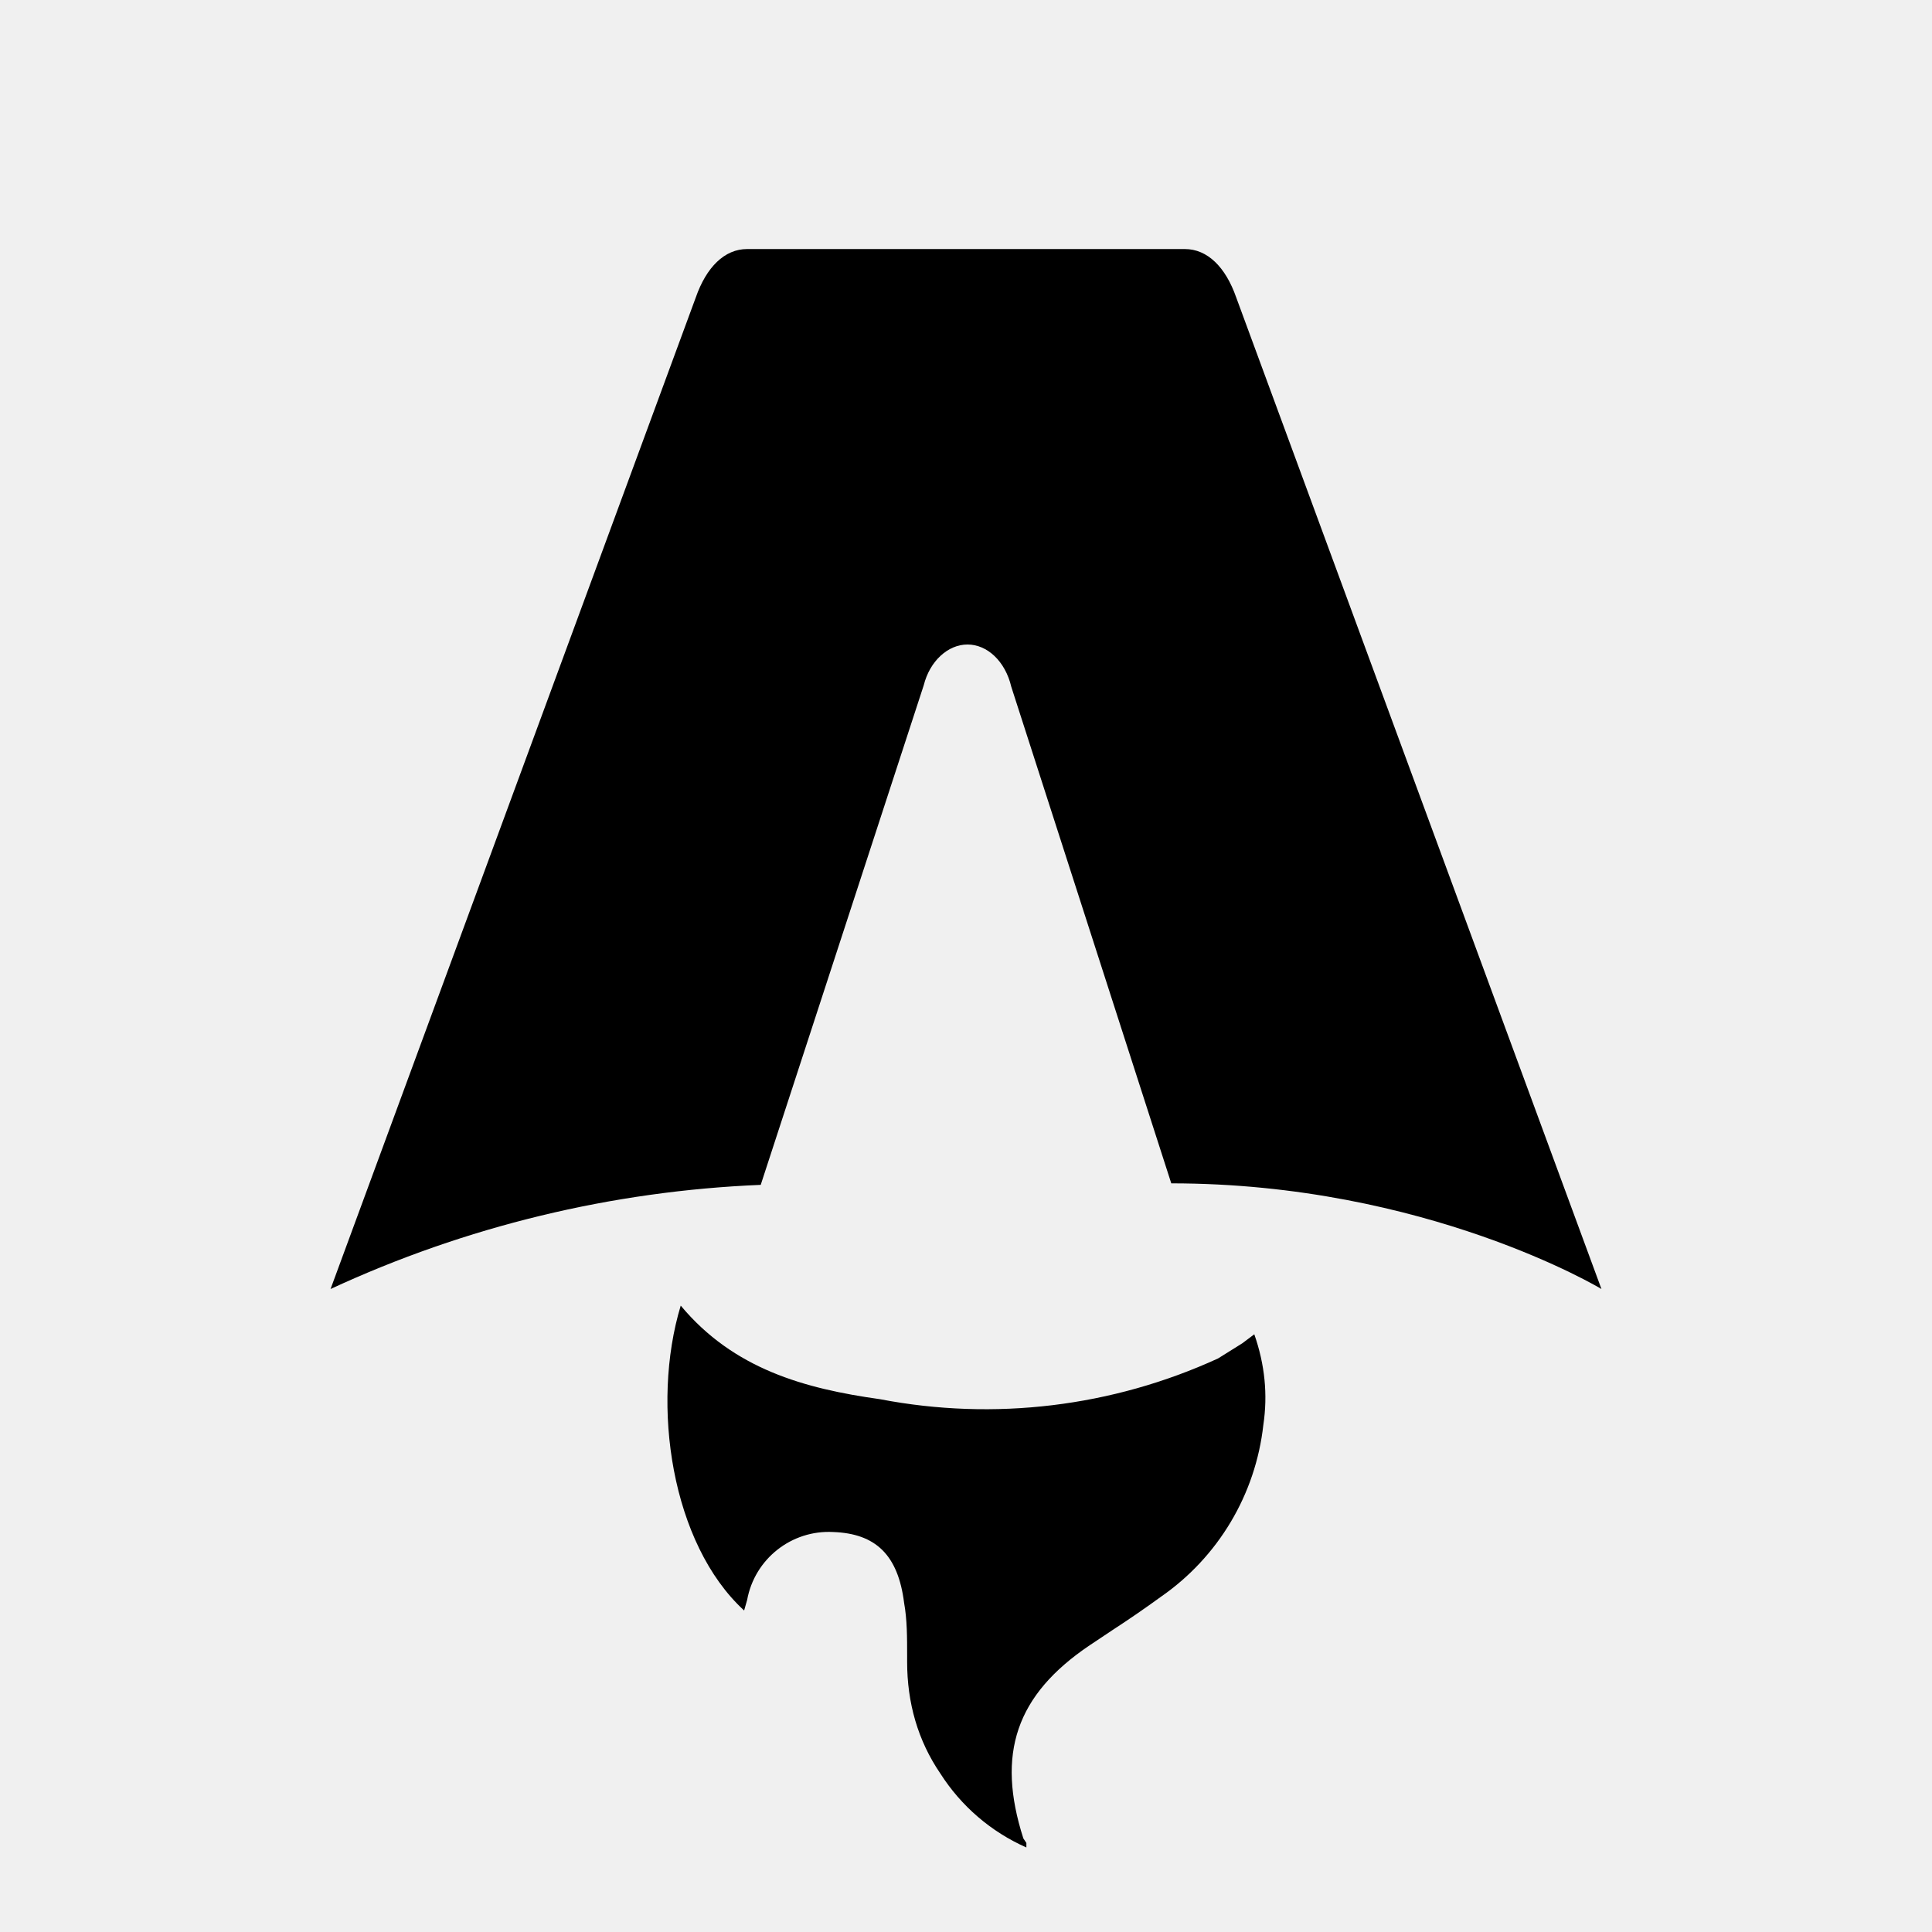
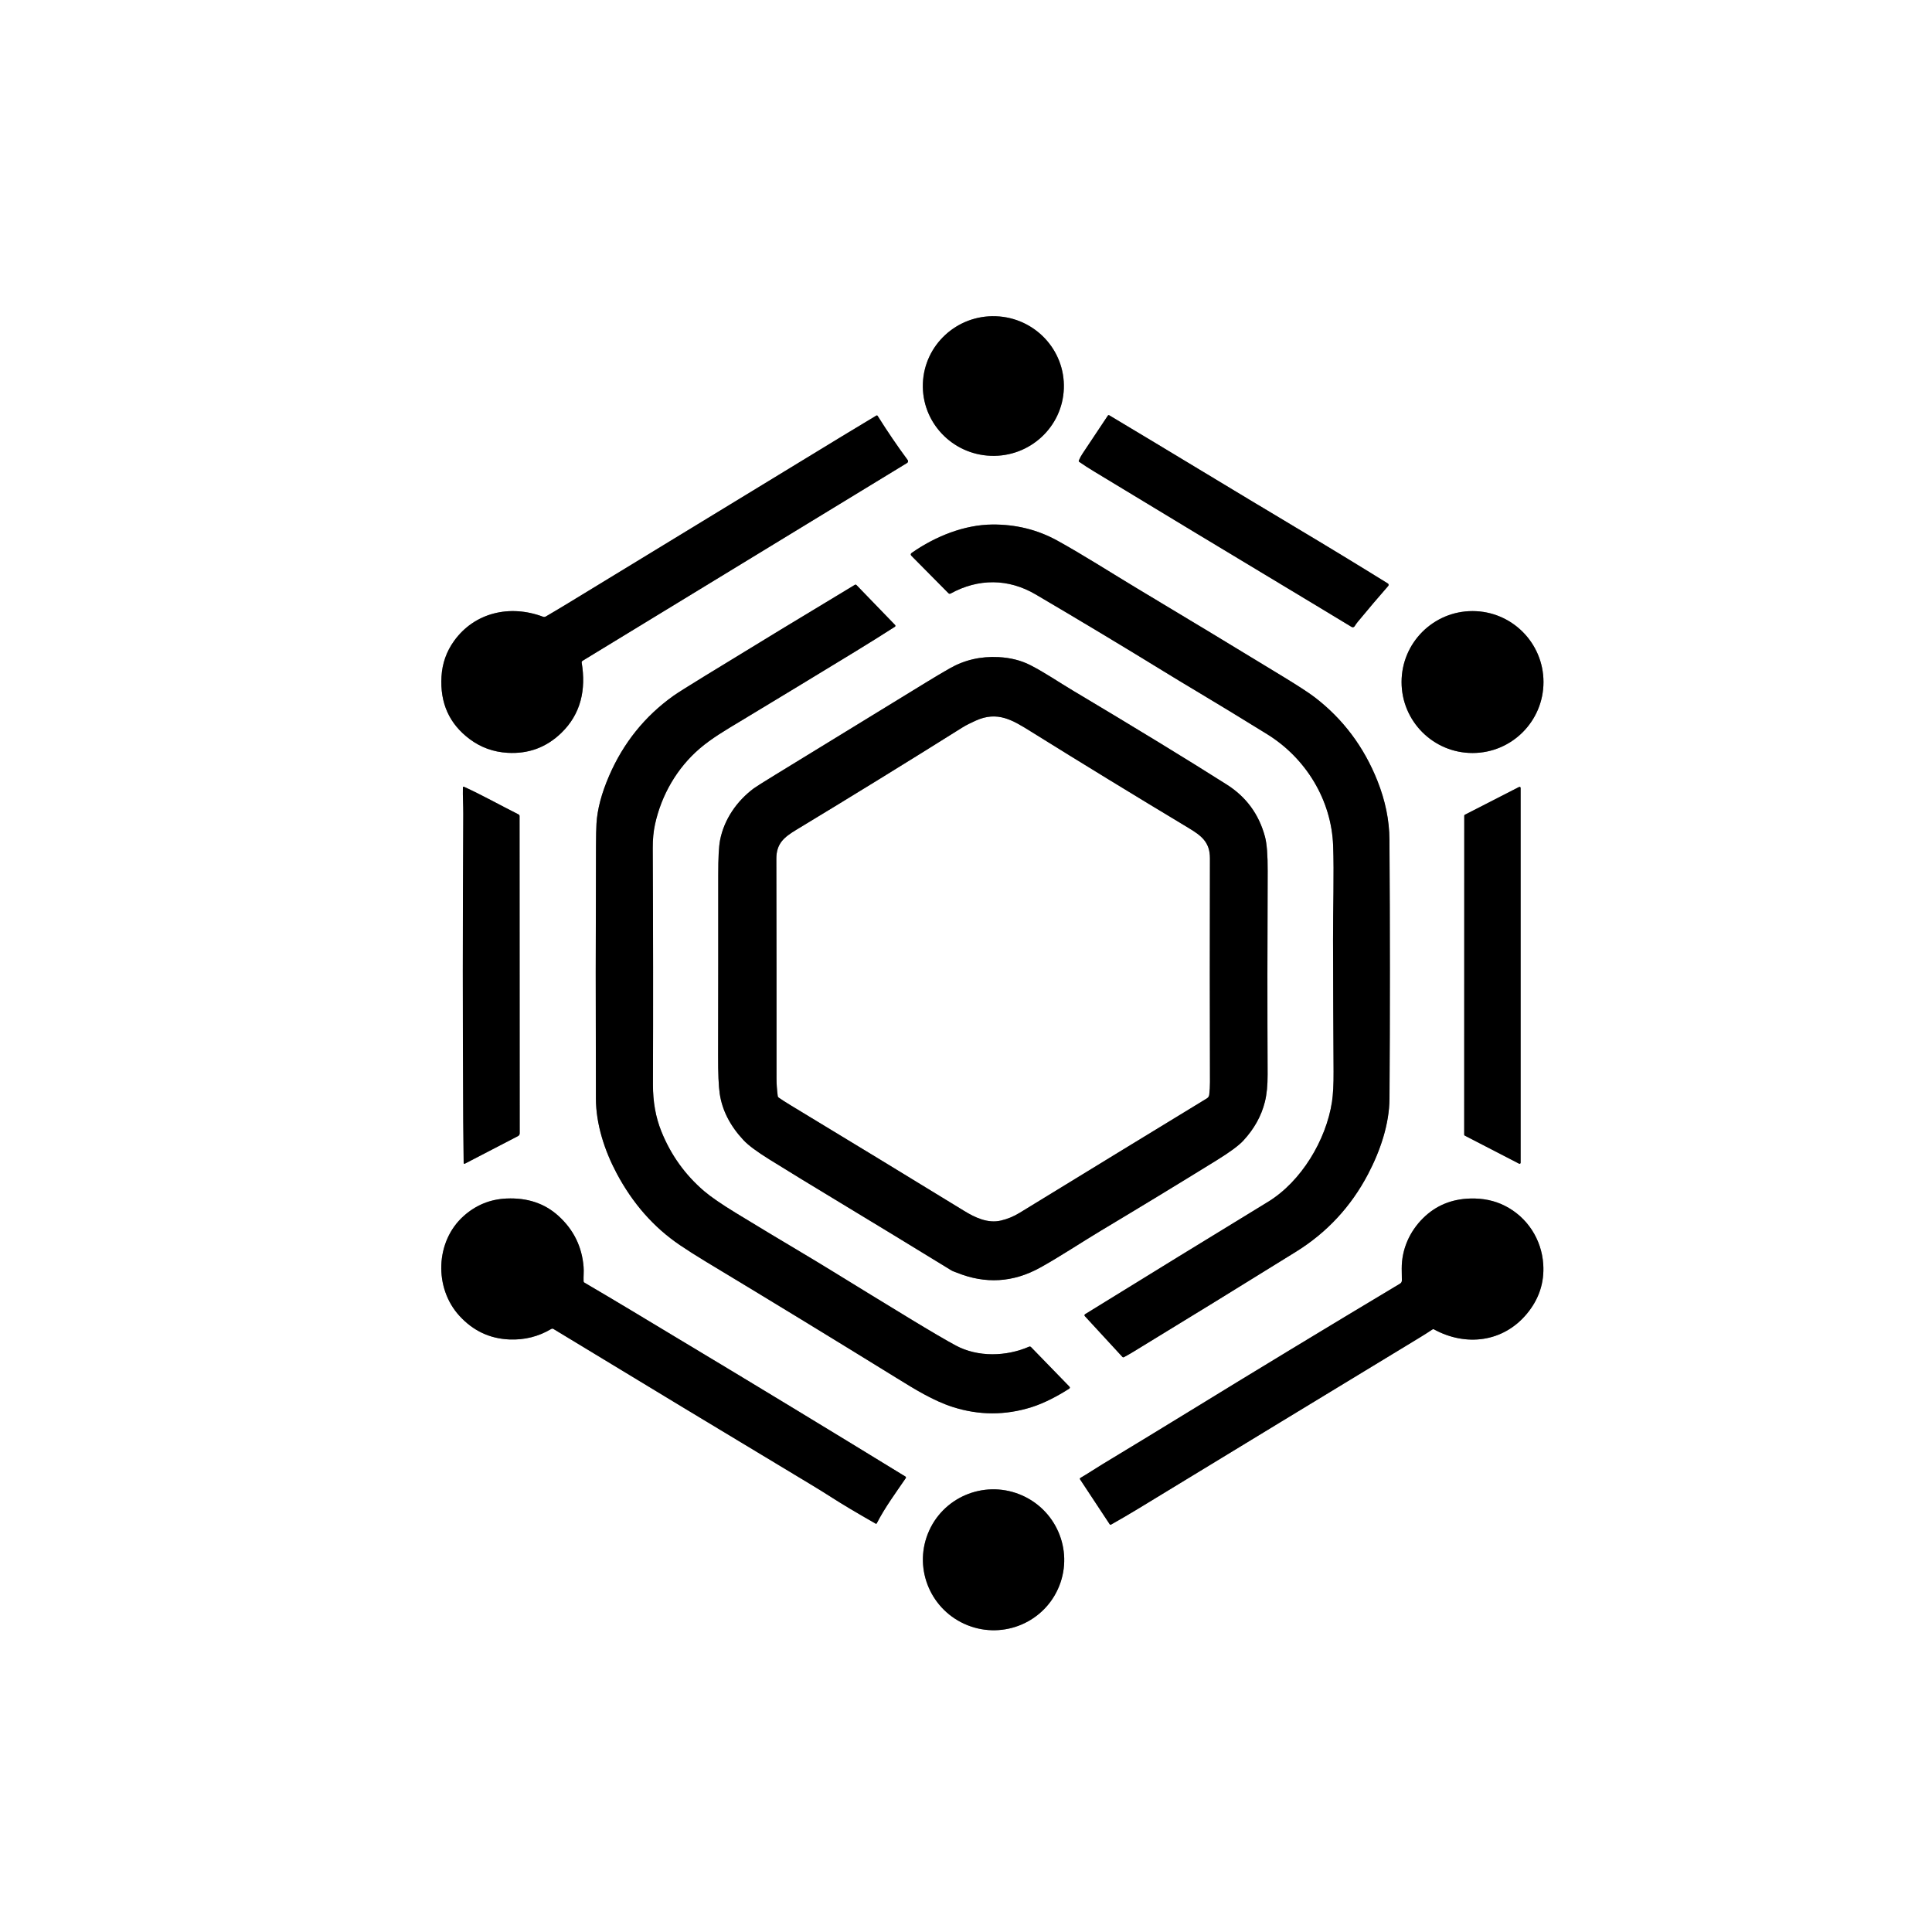
- <svg xmlns="http://www.w3.org/2000/svg" fill="none" viewBox="0 0 128 128">
-   <path d="M50.4 78.5a75.1 75.1 0 0 0-28.5 6.9l24.2-65.7c.7-2 1.9-3.2 3.4-3.2h29c1.5 0 2.7 1.2 3.4 3.2l24.2 65.7s-11.6-7-28.5-7L67 45.5c-.4-1.7-1.6-2.8-2.9-2.8-1.3 0-2.5 1.1-2.9 2.7L50.4 78.5Zm-1.1 28.2Zm-4.2-20.2c-2 6.6-.6 15.8 4.2 20.2a17.5 17.5 0 0 1 .2-.7 5.5 5.5 0 0 1 5.7-4.5c2.8.1 4.3 1.5 4.7 4.7.2 1.1.2 2.3.2 3.5v.4c0 2.7.7 5.2 2.2 7.4a13 13 0 0 0 5.7 4.9v-.3l-.2-.3c-1.8-5.6-.5-9.5 4.4-12.8l1.5-1a73 73 0 0 0 3.2-2.2 16 16 0 0 0 6.8-11.4c.3-2 .1-4-.6-6l-.8.6-1.6 1a37 37 0 0 1-22.4 2.7c-5-.7-9.7-2-13.2-6.2Z" />
-   <style>
-         path { fill: #000; }
-         @media (prefers-color-scheme: dark) {
-             path { fill: #FFF; }
-         }
-     </style>
+ <svg xmlns="http://www.w3.org/2000/svg" version="1.1" viewBox="0.00 0.00 1024.00 1024.00">
+   <g stroke-width="2.00" fill="none" stroke-linecap="butt">
+     <path stroke="#808080" vector-effect="non-scaling-stroke" d="   M 563.857 205.905   A 37.38 37.01 2.0 0 0 527.792 167.613   A 37.38 37.01 2.0 0 0 489.143 203.296   A 37.38 37.01 2.0 0 0 525.208 241.588   A 37.38 37.01 2.0 0 0 563.857 205.905" />
+     <path stroke="#808080" vector-effect="non-scaling-stroke" d="   M 686.51 279.41   C 653.48 259.69 620.92 239.82 587.91 220.11   A 0.54 0.53 32.1 0 0 587.19 220.27   Q 580.40 230.50 573.75 240.45   Q 572.62 242.14 571.81 244.08   A 0.61 0.61 0.0 0 0 572.03 244.82   Q 575.67 247.33 579.72 249.78   Q 606.59 266.04 632.28 281.58   Q 666.13 302.04 697.65 320.96   Q 707.40 326.81 716.40 332.30   A 1.15 1.15 0.0 0 0 717.97 331.93   Q 718.75 330.66 719.63 329.59   Q 728.09 319.35 735.79 310.56   A 0.86 0.86 0.0 0 0 735.60 309.26   Q 711.41 294.26 686.51 279.41" />
+     <path stroke="#808080" vector-effect="non-scaling-stroke" d="   M 308.79 350.22   L 480.78 245.38   A 1.08 1.07 56.5 0 0 481.09 243.83   Q 472.88 232.73 465.20 220.48   Q 464.91 220.00 464.43 220.29   Q 455.66 225.53 446.53 231.09   Q 373.72 275.50 300.88 319.85   Q 295.30 323.25 289.34 326.73   A 1.84 1.82 -49.9 0 1 287.78 326.87   C 270.20 320.27 251.47 324.67 240.66 339.72   Q 234.62 348.12 234.00 358.55   Q 232.74 379.68 249.00 391.79   Q 257.82 398.36 269.03 399.01   Q 285.62 399.97 297.49 388.49   C 307.91 378.42 310.68 365.51 308.31 351.26   Q 308.20 350.58 308.79 350.22" />
+     <path stroke="#808080" vector-effect="non-scaling-stroke" d="   M 548.92 315.06   Q 584.02 335.69 617.17 356.06   Q 625.49 361.17 634.27 366.40   Q 650.26 375.94 671.61 389.14   C 692.19 401.87 705.70 424.03 706.59 448.25   C 707.14 463.06 706.50 481.52 706.54 498.24   Q 706.61 535.56 706.82 567.92   Q 706.88 578.12 705.97 584.05   C 702.86 604.27 689.71 626.23 672.06 637.01   Q 624.80 665.85 575.13 696.54   A 0.68 0.67 -37.0 0 0 574.98 697.57   L 594.86 719.15   Q 595.24 719.57 595.75 719.30   Q 598.22 717.98 600.57 716.55   Q 643.77 690.23 686.91 663.44   Q 711.44 648.21 725.02 622.45   C 731.64 609.87 736.37 595.71 736.46 582.31   Q 736.89 514.99 736.44 445.02   Q 736.34 429.58 730.03 413.76   Q 719.28 386.84 696.96 369.67   Q 692.40 366.16 680.24 358.74   Q 641.68 335.23 602.94 312.02   C 589.34 303.87 574.33 294.21 560.38 286.52   Q 544.62 277.84 525.87 278.01   C 511.17 278.14 495.86 284.21 483.29 292.99   Q 482.22 293.73 483.14 294.66   L 502.68 314.40   Q 503.21 314.93 503.88 314.57   C 518.58 306.51 534.45 306.56 548.92 315.06" />
+     <path stroke="#808080" vector-effect="non-scaling-stroke" d="   M 347.17 436.92   C 350.59 421.29 358.83 407.11 370.78 396.81   C 377.11 391.36 384.80 386.85 392.17 382.42   Q 422.25 364.29 453.35 345.31   Q 463.88 338.88 474.31 332.20   A 0.61 0.61 0.0 0 0 474.42 331.26   L 454.00 310.14   Q 453.56 309.69 453.03 310.01   Q 414.39 333.25 373.86 358.11   Q 359.75 366.77 356.89 368.82   Q 334.18 385.06 322.89 411.10   Q 316.80 425.14 316.14 436.61   Q 315.92 440.43 315.89 448.28   Q 315.63 515.31 315.84 582.28   C 315.88 595.82 320.43 609.80 326.78 621.76   Q 339.53 645.80 360.30 659.89   Q 366.53 664.11 374.04 668.64   Q 424.90 699.29 475.42 730.50   C 484.76 736.27 494.67 742.43 504.97 745.73   Q 525.84 752.42 546.77 745.82   C 553.52 743.69 560.54 739.94 566.62 736.08   Q 567.43 735.57 566.76 734.88   L 546.46 713.98   A 0.95 0.94 55.5 0 0 545.41 713.78   C 533.38 719.01 518.33 719.45 506.59 713.15   Q 498.96 709.05 482.00 698.74   Q 461.30 686.15 441.49 673.94   Q 433.57 669.06 424.40 663.60   Q 406.79 653.13 390.07 642.92   Q 378.56 635.89 373.24 631.35   Q 358.06 618.38 350.53 599.65   Q 346.03 588.49 346.08 574.83   Q 346.28 512.74 345.97 449.60   Q 345.93 442.58 347.17 436.92" />
+     <path stroke="#808080" vector-effect="non-scaling-stroke" d="   M 818.08 361.50   A 37.61 37.61 0.0 0 0 780.47 323.89   A 37.61 37.61 0.0 0 0 742.86 361.50   A 37.61 37.61 0.0 0 0 780.47 399.11   A 37.61 37.61 0.0 0 0 818.08 361.50" />
+     <path stroke="#808080" vector-effect="non-scaling-stroke" d="   M 507.20 674.56   Q 529.86 683.70 551.21 671.92   C 561.38 666.32 573.58 658.22 583.69 652.17   Q 613.91 634.09 644.82 615.00   Q 655.31 608.52 658.96 604.58   Q 667.61 595.25 670.41 584.02   Q 671.90 578.08 671.86 569.46   Q 671.63 516.90 671.89 461.69   Q 671.95 449.02 670.47 443.49   Q 665.68 425.65 650.23 415.85   Q 618.85 395.94 568.73 366.06   C 561.25 361.60 553.74 356.45 546.16 352.57   Q 538.74 348.77 529.24 348.28   Q 515.11 347.54 503.29 354.30   Q 497.44 357.65 491.70 361.17   Q 451.42 385.82 411.16 410.51   Q 401.17 416.64 399.58 417.81   C 390.52 424.55 383.76 434.32 381.63 445.41   Q 380.67 450.43 380.68 463.67   Q 380.71 511.39 380.61 559.57   Q 380.58 573.65 381.47 579.68   Q 383.43 592.89 394.02 604.25   Q 397.81 608.32 407.75 614.50   Q 423.36 624.20 444.86 637.17   Q 473.30 654.35 504.33 673.38   C 505.03 673.81 506.37 674.22 507.20 674.56" />
+     <path stroke="#808080" vector-effect="non-scaling-stroke" d="   M 274.81 431.65   C 265.11 426.78 255.42 421.33 245.89 416.99   A 0.38 0.38 0.0 0 0 245.35 417.33   C 245.22 422.02 245.57 426.94 245.54 431.56   Q 245.07 516.18 245.52 594.50   Q 245.58 605.54 245.75 616.28   Q 245.76 617.10 246.49 616.72   L 274.54 602.16   Q 275.45 601.68 275.45 600.65   L 275.38 432.56   Q 275.38 431.93 274.81 431.65" />
+     <path stroke="#808080" vector-effect="non-scaling-stroke" d="   M 776.06 601.40   A 0.56 0.56 0.0 0 0 776.36 601.90   L 805.14 616.77   A 0.56 0.56 0.0 0 0 805.96 616.27   L 805.96 417.61   A 0.56 0.56 0.0 0 0 805.14 417.11   L 776.39 431.84   A 0.56 0.56 0.0 0 0 776.09 432.34   L 776.06 601.40" />
+     <path stroke="#808080" vector-effect="non-scaling-stroke" d="   M 293.38 704.40   Q 363.15 746.77 429.26 786.51   Q 435.82 790.46 441.09 793.85   Q 448.98 798.93 464.05 807.53   Q 464.50 807.79 464.74 807.33   C 468.98 799.04 474.88 791.06 480.07 783.45   A 0.60 0.60 0.0 0 0 479.89 782.60   Q 419.79 745.74 359.77 709.71   C 343.40 699.87 326.69 689.72 309.79 679.84   Q 309.33 679.58 309.31 679.05   C 309.21 676.51 309.52 673.94 309.31 671.45   Q 308.01 655.37 295.98 644.45   Q 285.05 634.52 268.48 635.24   Q 255.46 635.80 245.69 644.57   C 230.73 657.99 229.97 682.63 243.50 697.42   Q 254.36 709.30 270.00 709.94   Q 282.01 710.43 292.15 704.39   Q 292.76 704.02 293.38 704.40" />
+     <path stroke="#808080" vector-effect="non-scaling-stroke" d="   M 760.06 704.61   C 776.95 713.82 796.70 711.43 809.23 696.37   Q 818.92 684.74 817.95 670.05   C 817.08 656.89 809.50 645.06 797.50 639.04   Q 789.41 634.98 779.36 635.24   Q 764.42 635.63 754.31 645.60   C 747.09 652.72 742.90 662.19 742.94 672.36   Q 742.95 675.54 743.02 678.60   Q 743.04 679.75 742.06 680.35   Q 681.39 716.70 630.46 747.99   Q 608.21 761.65 584.27 776.11   C 580.33 778.50 576.66 780.99 572.63 783.33   A 0.54 0.54 0.0 0 0 572.45 784.09   L 588.13 807.85   Q 588.44 808.31 588.92 808.04   Q 596.22 803.94 603.34 799.61   Q 679.32 753.34 752.22 709.09   Q 755.71 706.98 759.22 704.65   Q 759.63 704.37 760.06 704.61" />
+     <path stroke="#808080" vector-effect="non-scaling-stroke" d="   M 561.449 840.514   A 37.47 37.32 21.6 0 0 540.348 792.021   A 37.47 37.32 21.6 0 0 491.771 812.926   A 37.47 37.32 21.6 0 0 512.872 861.419   A 37.47 37.32 21.6 0 0 561.449 840.514" />
+     <path stroke="#808080" vector-effect="non-scaling-stroke" d="   M 546.46 387.76   C 536.72 381.70 528.72 376.64 517.03 382.01   C 514.76 383.05 512.30 384.20 510.15 385.54   Q 466.39 413.01 422.18 439.74   C 415.73 443.64 411.46 446.95 411.48 455.20   Q 411.60 514.06 411.57 571.66   Q 411.56 575.75 412.22 580.95   Q 412.29 581.45 412.70 581.74   Q 415.08 583.41 418.97 585.77   Q 465.06 613.65 511.03 641.81   C 516.78 645.33 523.56 648.56 530.49 646.93   Q 535.72 645.70 540.33 642.88   Q 595.45 609.12 639.62 582.21   Q 640.78 581.51 640.93 580.19   Q 641.32 576.87 641.31 573.55   Q 641.14 518.17 641.29 454.94   C 641.32 446.31 636.73 442.90 629.74 438.70   Q 586.77 412.87 546.46 387.76" />
+   </g>
+   <g fill="#ffffff">
+     <path d="   M 0.00 0.00   L 1024.00 0.00   L 1024.00 1024.00   L 0.00 1024.00   L 0.00 0.00   Z   M 563.857 205.905   A 37.38 37.01 2.0 0 0 527.792 167.613   A 37.38 37.01 2.0 0 0 489.143 203.296   A 37.38 37.01 2.0 0 0 525.208 241.588   A 37.38 37.01 2.0 0 0 563.857 205.905   Z   M 686.51 279.41   C 653.48 259.69 620.92 239.82 587.91 220.11   A 0.54 0.53 32.1 0 0 587.19 220.27   Q 580.40 230.50 573.75 240.45   Q 572.62 242.14 571.81 244.08   A 0.61 0.61 0.0 0 0 572.03 244.82   Q 575.67 247.33 579.72 249.78   Q 606.59 266.04 632.28 281.58   Q 666.13 302.04 697.65 320.96   Q 707.40 326.81 716.40 332.30   A 1.15 1.15 0.0 0 0 717.97 331.93   Q 718.75 330.66 719.63 329.59   Q 728.09 319.35 735.79 310.56   A 0.86 0.86 0.0 0 0 735.60 309.26   Q 711.41 294.26 686.51 279.41   Z   M 308.79 350.22   L 480.78 245.38   A 1.08 1.07 56.5 0 0 481.09 243.83   Q 472.88 232.73 465.20 220.48   Q 464.91 220.00 464.43 220.29   Q 455.66 225.53 446.53 231.09   Q 373.72 275.50 300.88 319.85   Q 295.30 323.25 289.34 326.73   A 1.84 1.82 -49.9 0 1 287.78 326.87   C 270.20 320.27 251.47 324.67 240.66 339.72   Q 234.62 348.12 234.00 358.55   Q 232.74 379.68 249.00 391.79   Q 257.82 398.36 269.03 399.01   Q 285.62 399.97 297.49 388.49   C 307.91 378.42 310.68 365.51 308.31 351.26   Q 308.20 350.58 308.79 350.22   Z   M 548.92 315.06   Q 584.02 335.69 617.17 356.06   Q 625.49 361.17 634.27 366.40   Q 650.26 375.94 671.61 389.14   C 692.19 401.87 705.70 424.03 706.59 448.25   C 707.14 463.06 706.50 481.52 706.54 498.24   Q 706.61 535.56 706.82 567.92   Q 706.88 578.12 705.97 584.05   C 702.86 604.27 689.71 626.23 672.06 637.01   Q 624.80 665.85 575.13 696.54   A 0.68 0.67 -37.0 0 0 574.98 697.57   L 594.86 719.15   Q 595.24 719.57 595.75 719.30   Q 598.22 717.98 600.57 716.55   Q 643.77 690.23 686.91 663.44   Q 711.44 648.21 725.02 622.45   C 731.64 609.87 736.37 595.71 736.46 582.31   Q 736.89 514.99 736.44 445.02   Q 736.34 429.58 730.03 413.76   Q 719.28 386.84 696.96 369.67   Q 692.40 366.16 680.24 358.74   Q 641.68 335.23 602.94 312.02   C 589.34 303.87 574.33 294.21 560.38 286.52   Q 544.62 277.84 525.87 278.01   C 511.17 278.14 495.86 284.21 483.29 292.99   Q 482.22 293.73 483.14 294.66   L 502.68 314.40   Q 503.21 314.93 503.88 314.57   C 518.58 306.51 534.45 306.56 548.92 315.06   Z   M 347.17 436.92   C 350.59 421.29 358.83 407.11 370.78 396.81   C 377.11 391.36 384.80 386.85 392.17 382.42   Q 422.25 364.29 453.35 345.31   Q 463.88 338.88 474.31 332.20   A 0.61 0.61 0.0 0 0 474.42 331.26   L 454.00 310.14   Q 453.56 309.69 453.03 310.01   Q 414.39 333.25 373.86 358.11   Q 359.75 366.77 356.89 368.82   Q 334.18 385.06 322.89 411.10   Q 316.80 425.14 316.14 436.61   Q 315.92 440.43 315.89 448.28   Q 315.63 515.31 315.84 582.28   C 315.88 595.82 320.43 609.80 326.78 621.76   Q 339.53 645.80 360.30 659.89   Q 366.53 664.11 374.04 668.64   Q 424.90 699.29 475.42 730.50   C 484.76 736.27 494.67 742.43 504.97 745.73   Q 525.84 752.42 546.77 745.82   C 553.52 743.69 560.54 739.94 566.62 736.08   Q 567.43 735.57 566.76 734.88   L 546.46 713.98   A 0.95 0.94 55.5 0 0 545.41 713.78   C 533.38 719.01 518.33 719.45 506.59 713.15   Q 498.96 709.05 482.00 698.74   Q 461.30 686.15 441.49 673.94   Q 433.57 669.06 424.40 663.60   Q 406.79 653.13 390.07 642.92   Q 378.56 635.89 373.24 631.35   Q 358.06 618.38 350.53 599.65   Q 346.03 588.49 346.08 574.83   Q 346.28 512.74 345.97 449.60   Q 345.93 442.58 347.17 436.92   Z   M 818.08 361.50   A 37.61 37.61 0.0 0 0 780.47 323.89   A 37.61 37.61 0.0 0 0 742.86 361.50   A 37.61 37.61 0.0 0 0 780.47 399.11   A 37.61 37.61 0.0 0 0 818.08 361.50   Z   M 507.20 674.56   Q 529.86 683.70 551.21 671.92   C 561.38 666.32 573.58 658.22 583.69 652.17   Q 613.91 634.09 644.82 615.00   Q 655.31 608.52 658.96 604.58   Q 667.61 595.25 670.41 584.02   Q 671.90 578.08 671.86 569.46   Q 671.63 516.90 671.89 461.69   Q 671.95 449.02 670.47 443.49   Q 665.68 425.65 650.23 415.85   Q 618.85 395.94 568.73 366.06   C 561.25 361.60 553.74 356.45 546.16 352.57   Q 538.74 348.77 529.24 348.28   Q 515.11 347.54 503.29 354.30   Q 497.44 357.65 491.70 361.17   Q 451.42 385.82 411.16 410.51   Q 401.17 416.64 399.58 417.81   C 390.52 424.55 383.76 434.32 381.63 445.41   Q 380.67 450.43 380.68 463.67   Q 380.71 511.39 380.61 559.57   Q 380.58 573.65 381.47 579.68   Q 383.43 592.89 394.02 604.25   Q 397.81 608.32 407.75 614.50   Q 423.36 624.20 444.86 637.17   Q 473.30 654.35 504.33 673.38   C 505.03 673.81 506.37 674.22 507.20 674.56   Z   M 274.81 431.65   C 265.11 426.78 255.42 421.33 245.89 416.99   A 0.38 0.38 0.0 0 0 245.35 417.33   C 245.22 422.02 245.57 426.94 245.54 431.56   Q 245.07 516.18 245.52 594.50   Q 245.58 605.54 245.75 616.28   Q 245.76 617.10 246.49 616.72   L 274.54 602.16   Q 275.45 601.68 275.45 600.65   L 275.38 432.56   Q 275.38 431.93 274.81 431.65   Z   M 776.06 601.40   A 0.56 0.56 0.0 0 0 776.36 601.90   L 805.14 616.77   A 0.56 0.56 0.0 0 0 805.96 616.27   L 805.96 417.61   A 0.56 0.56 0.0 0 0 805.14 417.11   L 776.39 431.84   A 0.56 0.56 0.0 0 0 776.09 432.34   L 776.06 601.40   Z   M 293.38 704.40   Q 363.15 746.77 429.26 786.51   Q 435.82 790.46 441.09 793.85   Q 448.98 798.93 464.05 807.53   Q 464.50 807.79 464.74 807.33   C 468.98 799.04 474.88 791.06 480.07 783.45   A 0.60 0.60 0.0 0 0 479.89 782.60   Q 419.79 745.74 359.77 709.71   C 343.40 699.87 326.69 689.72 309.79 679.84   Q 309.33 679.58 309.31 679.05   C 309.21 676.51 309.52 673.94 309.31 671.45   Q 308.01 655.37 295.98 644.45   Q 285.05 634.52 268.48 635.24   Q 255.46 635.80 245.69 644.57   C 230.73 657.99 229.97 682.63 243.50 697.42   Q 254.36 709.30 270.00 709.94   Q 282.01 710.43 292.15 704.39   Q 292.76 704.02 293.38 704.40   Z   M 760.06 704.61   C 776.95 713.82 796.70 711.43 809.23 696.37   Q 818.92 684.74 817.95 670.05   C 817.08 656.89 809.50 645.06 797.50 639.04   Q 789.41 634.98 779.36 635.24   Q 764.42 635.63 754.31 645.60   C 747.09 652.72 742.90 662.19 742.94 672.36   Q 742.95 675.54 743.02 678.60   Q 743.04 679.75 742.06 680.35   Q 681.39 716.70 630.46 747.99   Q 608.21 761.65 584.27 776.11   C 580.33 778.50 576.66 780.99 572.63 783.33   A 0.54 0.54 0.0 0 0 572.45 784.09   L 588.13 807.85   Q 588.44 808.31 588.92 808.04   Q 596.22 803.94 603.34 799.61   Q 679.32 753.34 752.22 709.09   Q 755.71 706.98 759.22 704.65   Q 759.63 704.37 760.06 704.61   Z   M 561.449 840.514   A 37.47 37.32 21.6 0 0 540.348 792.021   A 37.47 37.32 21.6 0 0 491.771 812.926   A 37.47 37.32 21.6 0 0 512.872 861.419   A 37.47 37.32 21.6 0 0 561.449 840.514   Z" />
+     <path d="   M 546.46 387.76   Q 586.77 412.87 629.74 438.70   C 636.73 442.90 641.32 446.31 641.29 454.94   Q 641.14 518.17 641.31 573.55   Q 641.32 576.87 640.93 580.19   Q 640.78 581.51 639.62 582.21   Q 595.45 609.12 540.33 642.88   Q 535.72 645.70 530.49 646.93   C 523.56 648.56 516.78 645.33 511.03 641.81   Q 465.06 613.65 418.97 585.77   Q 415.08 583.41 412.70 581.74   Q 412.29 581.45 412.22 580.95   Q 411.56 575.75 411.57 571.66   Q 411.60 514.06 411.48 455.20   C 411.46 446.95 415.73 443.64 422.18 439.74   Q 466.39 413.01 510.15 385.54   C 512.30 384.20 514.76 383.05 517.03 382.01   C 528.72 376.64 536.72 381.70 546.46 387.76   Z" />
+   </g>
+   <g fill="#000000">
+     <ellipse cx="0.00" cy="0.00" transform="translate(526.50,204.60) rotate(2.0)" rx="37.38" ry="37.01" />
+     <path d="   M 686.51 279.41   Q 711.41 294.26 735.60 309.26   A 0.86 0.86 0.0 0 1 735.79 310.56   Q 728.09 319.35 719.63 329.59   Q 718.75 330.66 717.97 331.93   A 1.15 1.15 0.0 0 1 716.40 332.30   Q 707.40 326.81 697.65 320.96   Q 666.13 302.04 632.28 281.58   Q 606.59 266.04 579.72 249.78   Q 575.67 247.33 572.03 244.82   A 0.61 0.61 0.0 0 1 571.81 244.08   Q 572.62 242.14 573.75 240.45   Q 580.40 230.50 587.19 220.27   A 0.54 0.53 32.1 0 1 587.91 220.11   C 620.92 239.82 653.48 259.69 686.51 279.41   Z" />
+     <path d="   M 308.31 351.26   C 310.68 365.51 307.91 378.42 297.49 388.49   Q 285.62 399.97 269.03 399.01   Q 257.82 398.36 249.00 391.79   Q 232.74 379.68 234.00 358.55   Q 234.62 348.12 240.66 339.72   C 251.47 324.67 270.20 320.27 287.78 326.87   A 1.84 1.82 -49.9 0 0 289.34 326.73   Q 295.30 323.25 300.88 319.85   Q 373.72 275.50 446.53 231.09   Q 455.66 225.53 464.43 220.29   Q 464.91 220.00 465.20 220.48   Q 472.88 232.73 481.09 243.83   A 1.08 1.07 56.5 0 1 480.78 245.38   L 308.79 350.22   Q 308.20 350.58 308.31 351.26   Z" />
+     <path d="   M 548.92 315.06   C 534.45 306.56 518.58 306.51 503.88 314.57   Q 503.21 314.93 502.68 314.40   L 483.14 294.66   Q 482.22 293.73 483.29 292.99   C 495.86 284.21 511.17 278.14 525.87 278.01   Q 544.62 277.84 560.38 286.52   C 574.33 294.21 589.34 303.87 602.94 312.02   Q 641.68 335.23 680.24 358.74   Q 692.40 366.16 696.96 369.67   Q 719.28 386.84 730.03 413.76   Q 736.34 429.58 736.44 445.02   Q 736.89 514.99 736.46 582.31   C 736.37 595.71 731.64 609.87 725.02 622.45   Q 711.44 648.21 686.91 663.44   Q 643.77 690.23 600.57 716.55   Q 598.22 717.98 595.75 719.30   Q 595.24 719.57 594.86 719.15   L 574.98 697.57   A 0.68 0.67 -37.0 0 1 575.13 696.54   Q 624.80 665.85 672.06 637.01   C 689.71 626.23 702.86 604.27 705.97 584.05   Q 706.88 578.12 706.82 567.92   Q 706.61 535.56 706.54 498.24   C 706.50 481.52 707.14 463.06 706.59 448.25   C 705.70 424.03 692.19 401.87 671.61 389.14   Q 650.26 375.94 634.27 366.40   Q 625.49 361.17 617.17 356.06   Q 584.02 335.69 548.92 315.06   Z" />
+     <path d="   M 370.78 396.81   C 358.83 407.11 350.59 421.29 347.17 436.92   Q 345.93 442.58 345.97 449.60   Q 346.28 512.74 346.08 574.83   Q 346.03 588.49 350.53 599.65   Q 358.06 618.38 373.24 631.35   Q 378.56 635.89 390.07 642.92   Q 406.79 653.13 424.40 663.60   Q 433.57 669.06 441.49 673.94   Q 461.30 686.15 482.00 698.74   Q 498.96 709.05 506.59 713.15   C 518.33 719.45 533.38 719.01 545.41 713.78   A 0.95 0.94 55.5 0 1 546.46 713.98   L 566.76 734.88   Q 567.43 735.57 566.62 736.08   C 560.54 739.94 553.52 743.69 546.77 745.82   Q 525.84 752.42 504.97 745.73   C 494.67 742.43 484.76 736.27 475.42 730.50   Q 424.90 699.29 374.04 668.64   Q 366.53 664.11 360.30 659.89   Q 339.53 645.80 326.78 621.76   C 320.43 609.80 315.88 595.82 315.84 582.28   Q 315.63 515.31 315.89 448.28   Q 315.92 440.43 316.14 436.61   Q 316.80 425.14 322.89 411.10   Q 334.18 385.06 356.89 368.82   Q 359.75 366.77 373.86 358.11   Q 414.39 333.25 453.03 310.01   Q 453.56 309.69 454.00 310.14   L 474.42 331.26   A 0.61 0.61 0.0 0 1 474.31 332.20   Q 463.88 338.88 453.35 345.31   Q 422.25 364.29 392.17 382.42   C 384.80 386.85 377.11 391.36 370.78 396.81   Z" />
+     <circle cx="780.47" cy="361.50" r="37.61" />
+     <path d="   M 507.20 674.56   C 506.37 674.22 505.03 673.81 504.33 673.38   Q 473.30 654.35 444.86 637.17   Q 423.36 624.20 407.75 614.50   Q 397.81 608.32 394.02 604.25   Q 383.43 592.89 381.47 579.68   Q 380.58 573.65 380.61 559.57   Q 380.71 511.39 380.68 463.67   Q 380.67 450.43 381.63 445.41   C 383.76 434.32 390.52 424.55 399.58 417.81   Q 401.17 416.64 411.16 410.51   Q 451.42 385.82 491.70 361.17   Q 497.44 357.65 503.29 354.30   Q 515.11 347.54 529.24 348.28   Q 538.74 348.77 546.16 352.57   C 553.74 356.45 561.25 361.60 568.73 366.06   Q 618.85 395.94 650.23 415.85   Q 665.68 425.65 670.47 443.49   Q 671.95 449.02 671.89 461.69   Q 671.63 516.90 671.86 569.46   Q 671.90 578.08 670.41 584.02   Q 667.61 595.25 658.96 604.58   Q 655.31 608.52 644.82 615.00   Q 613.91 634.09 583.69 652.17   C 573.58 658.22 561.38 666.32 551.21 671.92   Q 529.86 683.70 507.20 674.56   Z   M 546.46 387.76   C 536.72 381.70 528.72 376.64 517.03 382.01   C 514.76 383.05 512.30 384.20 510.15 385.54   Q 466.39 413.01 422.18 439.74   C 415.73 443.64 411.46 446.95 411.48 455.20   Q 411.60 514.06 411.57 571.66   Q 411.56 575.75 412.22 580.95   Q 412.29 581.45 412.70 581.74   Q 415.08 583.41 418.97 585.77   Q 465.06 613.65 511.03 641.81   C 516.78 645.33 523.56 648.56 530.49 646.93   Q 535.72 645.70 540.33 642.88   Q 595.45 609.12 639.62 582.21   Q 640.78 581.51 640.93 580.19   Q 641.32 576.87 641.31 573.55   Q 641.14 518.17 641.29 454.94   C 641.32 446.31 636.73 442.90 629.74 438.70   Q 586.77 412.87 546.46 387.76   Z" />
+     <path d="   M 245.89 416.99   C 255.42 421.33 265.11 426.78 274.81 431.65   Q 275.38 431.93 275.38 432.56   L 275.45 600.65   Q 275.45 601.68 274.54 602.16   L 246.49 616.72   Q 245.76 617.10 245.75 616.28   Q 245.58 605.54 245.52 594.50   Q 245.07 516.18 245.54 431.56   C 245.57 426.94 245.22 422.02 245.35 417.33   A 0.38 0.38 0.0 0 1 245.89 416.99   Z" />
+     <path d="   M 776.06 601.40   L 776.09 432.34   A 0.56 0.56 0.0 0 1 776.39 431.84   L 805.14 417.11   A 0.56 0.56 0.0 0 1 805.96 417.61   L 805.96 616.27   A 0.56 0.56 0.0 0 1 805.14 616.77   L 776.36 601.90   A 0.56 0.56 0.0 0 1 776.06 601.40   Z" />
+     <path d="   M 292.15 704.39   Q 282.01 710.43 270.00 709.94   Q 254.36 709.30 243.50 697.42   C 229.97 682.63 230.73 657.99 245.69 644.57   Q 255.46 635.80 268.48 635.24   Q 285.05 634.52 295.98 644.45   Q 308.01 655.37 309.31 671.45   C 309.52 673.94 309.21 676.51 309.31 679.05   Q 309.33 679.58 309.79 679.84   C 326.69 689.72 343.40 699.87 359.77 709.71   Q 419.79 745.74 479.89 782.60   A 0.60 0.60 0.0 0 1 480.07 783.45   C 474.88 791.06 468.98 799.04 464.74 807.33   Q 464.50 807.79 464.05 807.53   Q 448.98 798.93 441.09 793.85   Q 435.82 790.46 429.26 786.51   Q 363.15 746.77 293.38 704.40   Q 292.76 704.02 292.15 704.39   Z" />
+     <path d="   M 759.22 704.65   Q 755.71 706.98 752.22 709.09   Q 679.32 753.34 603.34 799.61   Q 596.22 803.94 588.92 808.04   Q 588.44 808.31 588.13 807.85   L 572.45 784.09   A 0.54 0.54 0.0 0 1 572.63 783.33   C 576.66 780.99 580.33 778.50 584.27 776.11   Q 608.21 761.65 630.46 747.99   Q 681.39 716.70 742.06 680.35   Q 743.04 679.75 743.02 678.60   Q 742.95 675.54 742.94 672.36   C 742.90 662.19 747.09 652.72 754.31 645.60   Q 764.42 635.63 779.36 635.24   Q 789.41 634.98 797.50 639.04   C 809.50 645.06 817.08 656.89 817.95 670.05   Q 818.92 684.74 809.23 696.37   C 796.70 711.43 776.95 713.82 760.06 704.61   Q 759.63 704.37 759.22 704.65   Z" />
+     <ellipse cx="0.00" cy="0.00" transform="translate(526.61,826.72) rotate(21.6)" rx="37.47" ry="37.32" />
+   </g>
</svg>
